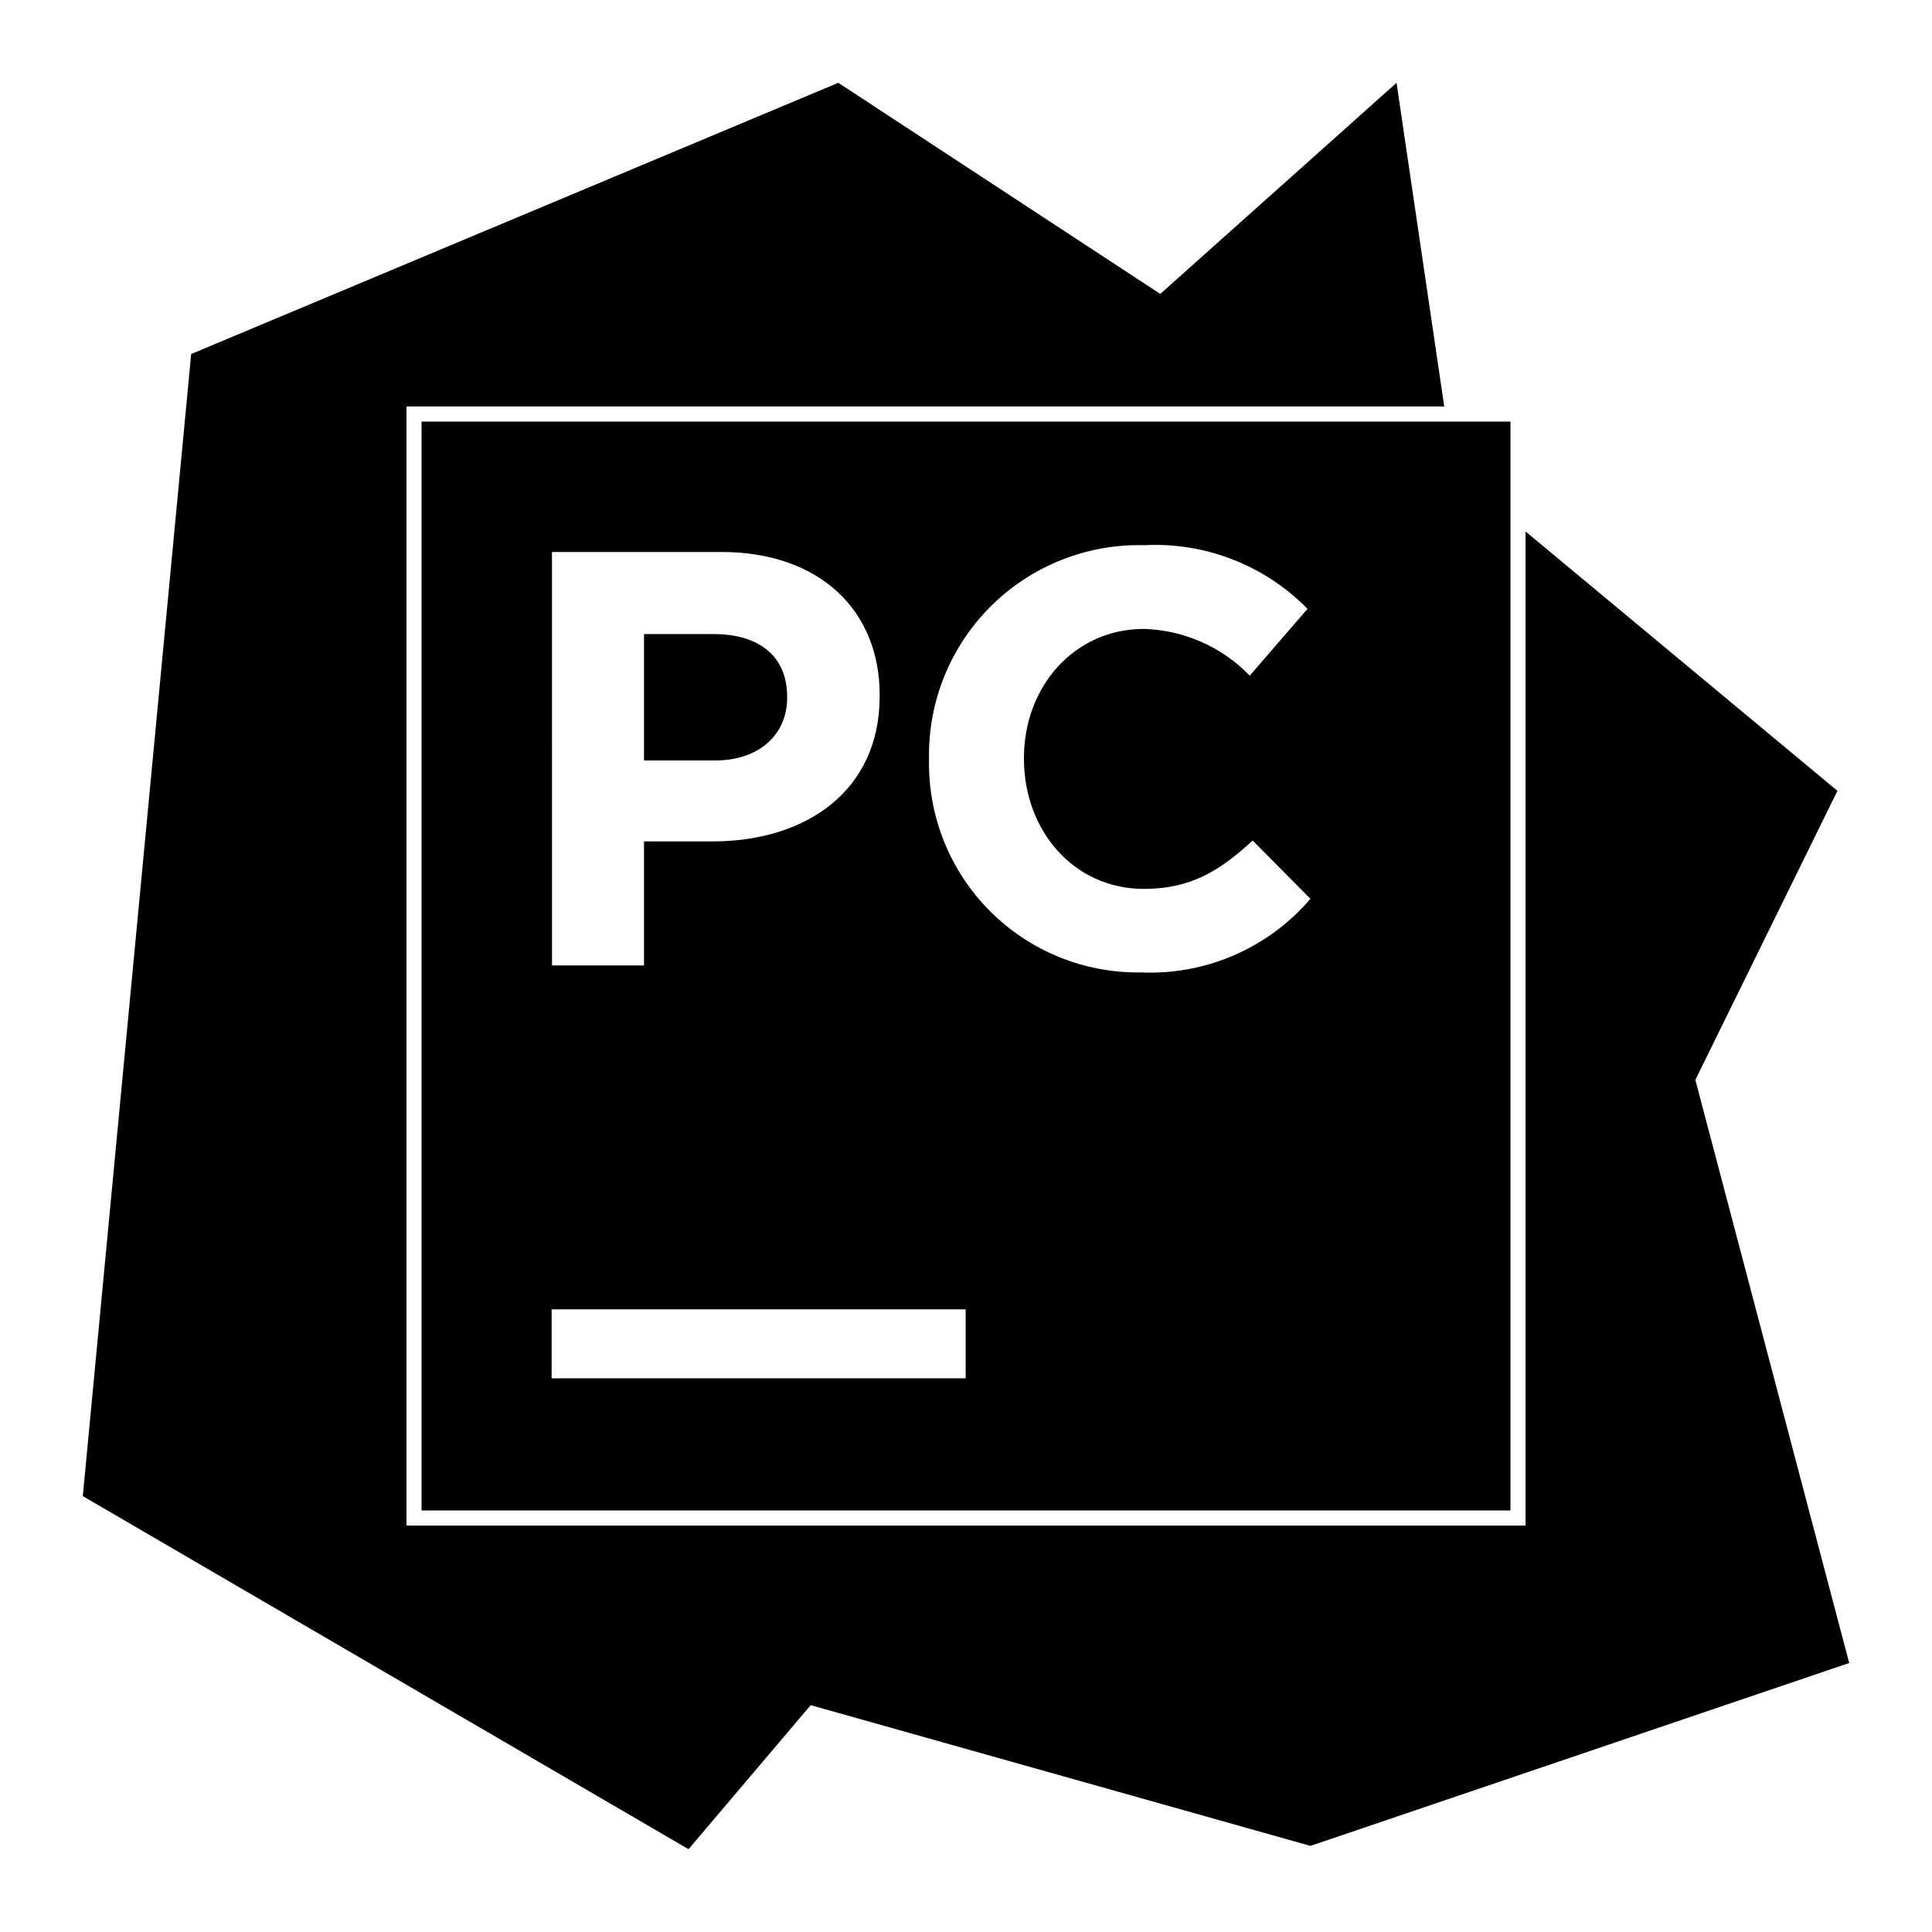
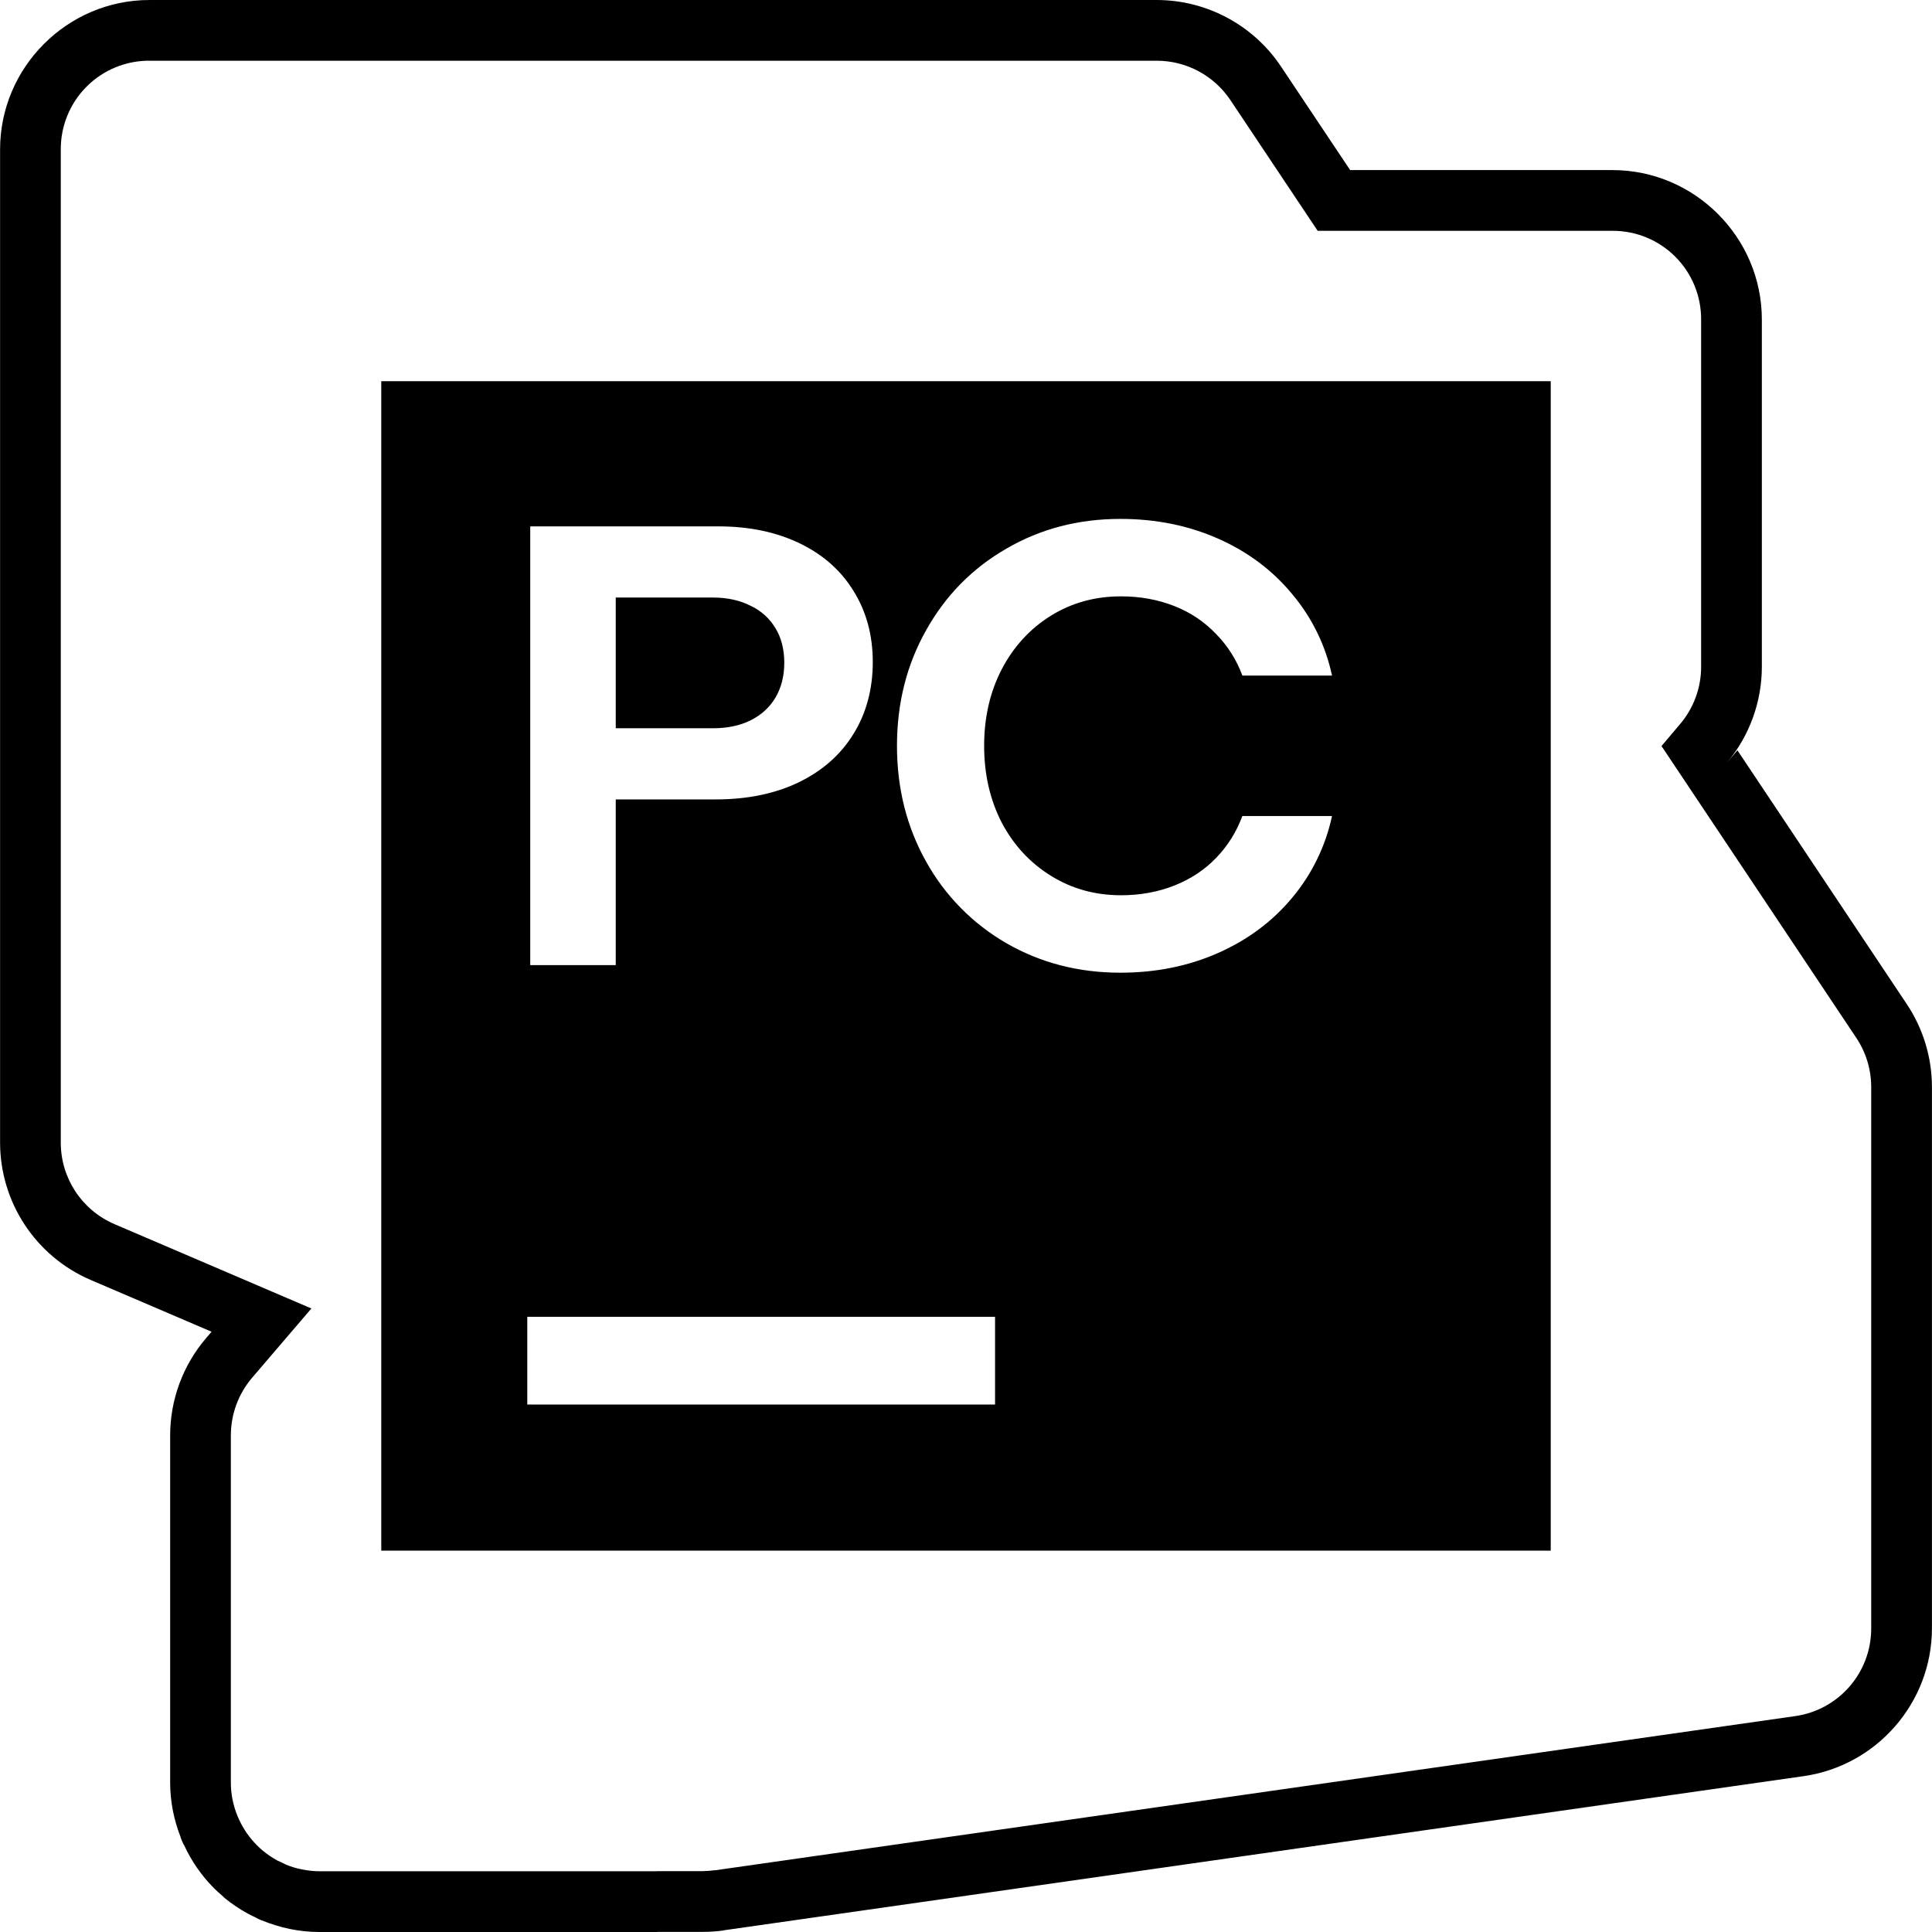
<svg xmlns="http://www.w3.org/2000/svg" viewBox="0 0 128 128">
-   <path d="m55.54 5.486-42.874 17.97-7.18 75.665 40.131 23.393 8.094-9.543 33.11 9.324 35.693-12.117-10.192-38.633 9.412-19.15-20.662-17.184v65.861H26.93V26.93h68.754L92.525 5.486 76.871 19.473zM27.93 27.93v72.142h72.142V27.93zm47.894 8.19a14.13 14.13 0 0 1 10.803 4.218l-3.828 4.426a10.15 10.15 0 0 0-7.012-3.096c-4.62 0-7.947 3.838-7.947 8.531v.086c0 4.693 3.254 8.606 7.947 8.606 3.133 0 5.047-1.218 7.205-3.205l3.828 3.863a13.97 13.97 0 0 1-11.226 4.877A13.836 13.836 0 0 1 61.55 50.359v-.074A13.91 13.91 0 0 1 75.824 36.12m-39.254.45h11.215c6.534 0 10.496 3.878 10.496 9.473v.072c0 6.34-4.936 9.631-11.08 9.631h-4.533v8.217h-6.096zm6.098 5.438v8.375h4.703c3.011 0 4.78-1.792 4.78-4.145v-.074c0-2.706-1.877-4.156-4.876-4.156zm-6.121 44.738h27.43v4.572h-27.43z" />
+   <path d="M9.905 0c-5.444 0-9.9 4.457-9.9 9.901v65.796A9.91 9.91 0 0 0 6 84.797l8.015 3.433-.361.425a9.92 9.92 0 0 0-2.381 6.443v2.562c-.002.096 0 .182 0 .204V118.1c0 1.277.256 2.497.691 3.606v.008c.005.02.029.1.086.236.071.168.12.26.134.283h.008a9.9 9.9 0 0 0 1.98 2.86c.166.166.352.33.542.495l.165.158a10 10 0 0 0 1.572 1.053c.244.132.396.195.448.22-.007-.003.125.08.416.204l.032.008c.294.123.59.224.88.314.313.098.633.185.959.252.636.13 1.303.204 1.996.204h22.285c.088 0 .143-.006.165-.008h2.899q.707.001 1.4-.094v-.008l71.562-10.216c4.863-.695 8.503-4.886 8.503-9.799V72.02a9.9 9.9 0 0 0-1.666-5.494L115.109 49.71l-.676.802a9.9 9.9 0 0 0 2.294-6.334V21.17c0-5.445-4.456-9.902-9.9-9.902H89.451l-4.581-6.86A9.91 9.91 0 0 0 76.636 0Zm0 4.023h66.73a5.87 5.87 0 0 1 4.888 2.617l5.776 8.652h19.527a5.85 5.85 0 0 1 5.878 5.878v23.008c0 1.401-.499 2.75-1.414 3.819l-.008.008-1.203 1.422 12.903 19.33c.647.97.99 2.101.99 3.262v35.856a5.86 5.86 0 0 1-5.044 5.823l-71.564 10.215v-.008a6 6 0 0 1-.833.063h-2.939a3 3 0 0 0-.172.008H21.182c-.397 0-.804-.045-1.195-.126a6 6 0 0 1-.566-.141 6 6 0 0 1-.526-.196h-.008l-.008-.008c.051.02-.017-.013-.236-.118a5 5 0 0 0-.275-.126 6 6 0 0 1-.927-.629h-.008a6 6 0 0 1-.417-.385 5.9 5.9 0 0 1-1.178-1.697h.007c-.051-.112-.076-.155-.086-.173l-.008-.023q-.017-.044-.047-.118a5.8 5.8 0 0 1-.409-2.138v-23c0-1.404.501-2.761 1.415-3.827l3.921-4.581-13.044-5.587a5.87 5.87 0 0 1-3.56-5.406V9.9a5.85 5.85 0 0 1 5.878-5.878zM25.26 25.256v77.48h77.48v-77.48Zm48.971 9.123c2.353 0 4.518.44 6.483 1.312s3.594 2.092 4.896 3.67a12.36 12.36 0 0 1 2.64 5.398h-5.94a7.7 7.7 0 0 0-1.745-2.758 7.6 7.6 0 0 0-2.758-1.846c-1.08-.429-2.264-.645-3.536-.645-1.717 0-3.261.423-4.645 1.281q-2.076 1.29-3.26 3.552-1.164 2.244-1.164 5.068t1.163 5.085q1.184 2.241 3.261 3.528c1.384.859 2.928 1.289 4.645 1.289 1.273 0 2.457-.217 3.536-.645q1.616-.64 2.758-1.823a7.9 7.9 0 0 0 1.744-2.782h5.941a12.5 12.5 0 0 1-2.64 5.415c-1.302 1.565-2.93 2.782-4.896 3.654s-4.13 1.312-6.483 1.312c-2.782 0-5.302-.656-7.56-1.957a14.2 14.2 0 0 1-5.311-5.398q-1.932-3.444-1.933-7.678.001-4.236 1.933-7.661 1.928-3.447 5.312-5.399 3.383-1.972 7.56-1.972zm-39.101.495H47.6q3.055.001 5.383 1.124 2.323 1.122 3.568 3.159c.844 1.357 1.273 2.921 1.273 4.707 0 1.785-.432 3.407-1.29 4.777-.843 1.37-2.06 2.438-3.637 3.199q-2.347 1.122-5.462 1.123h-6.64v10.978H35.13zm5.665 4.715v8.66h6.436q1.432 0 2.491-.52 1.079-.539 1.658-1.516.58-.995.581-2.302c0-.872-.193-1.652-.581-2.287a3.77 3.77 0 0 0-1.658-1.493q-1.059-.541-2.491-.542zM34.933 87.24h30.992v5.815H34.933Z" />
</svg>
